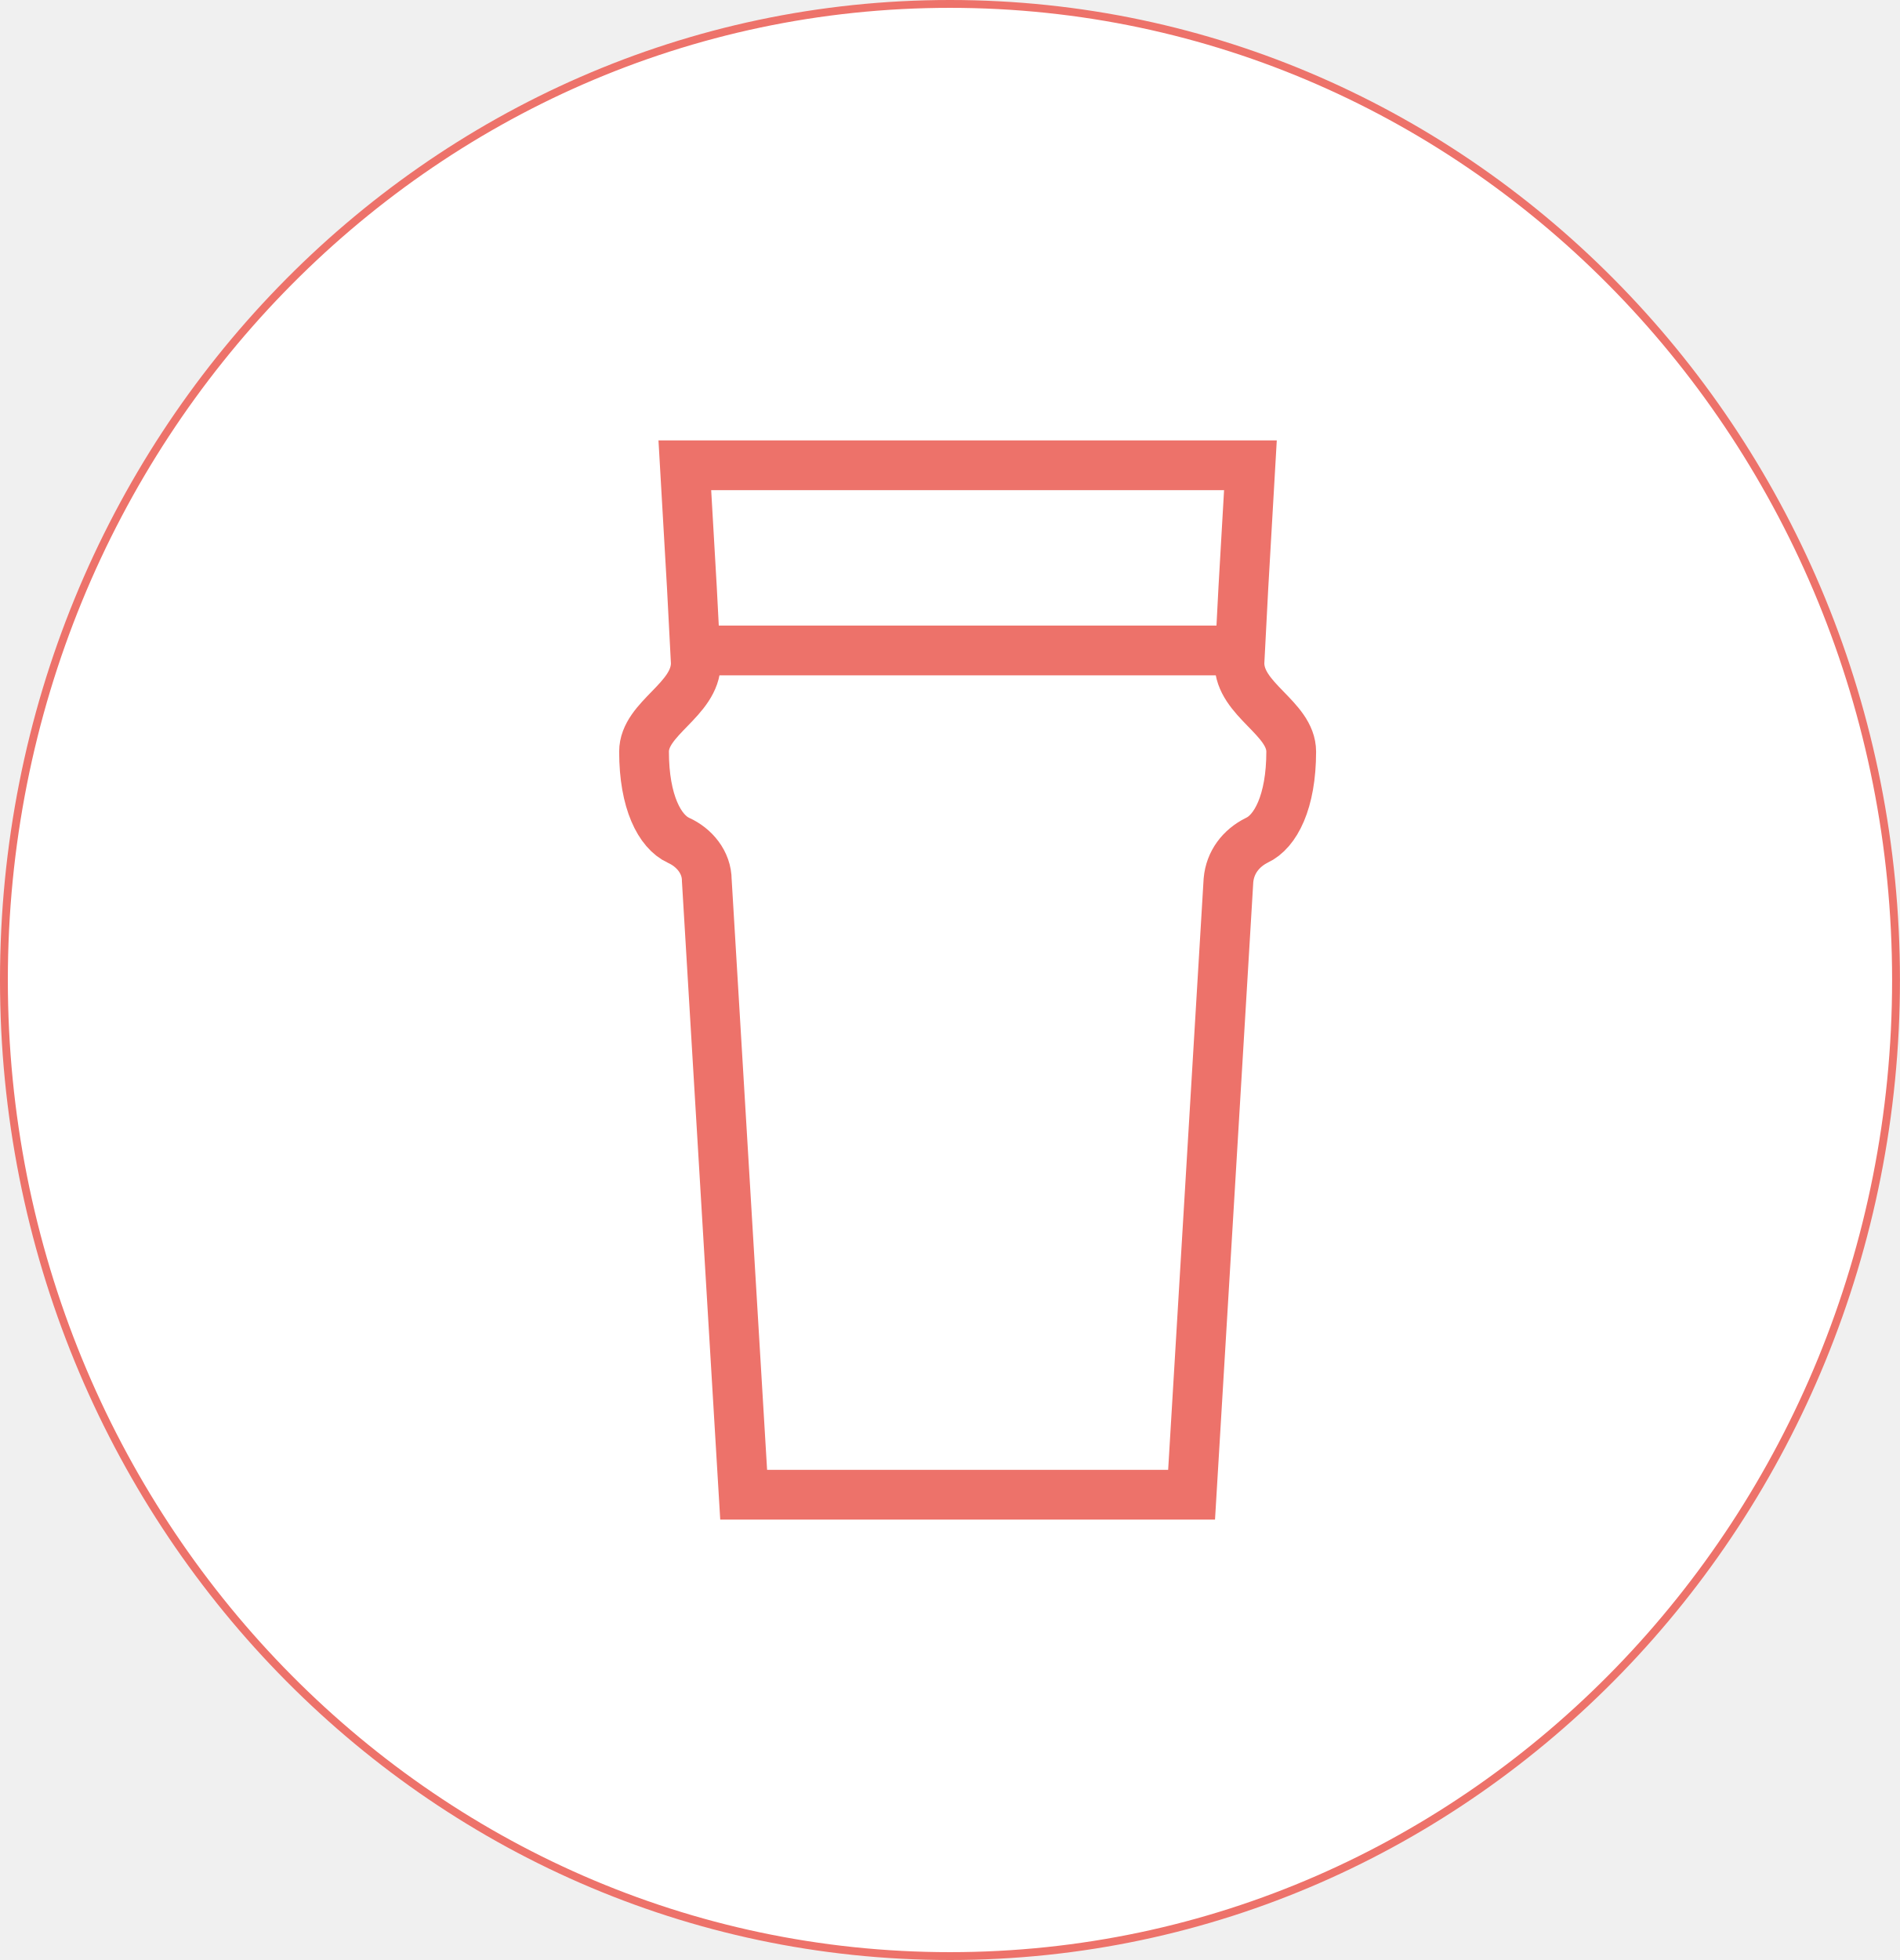
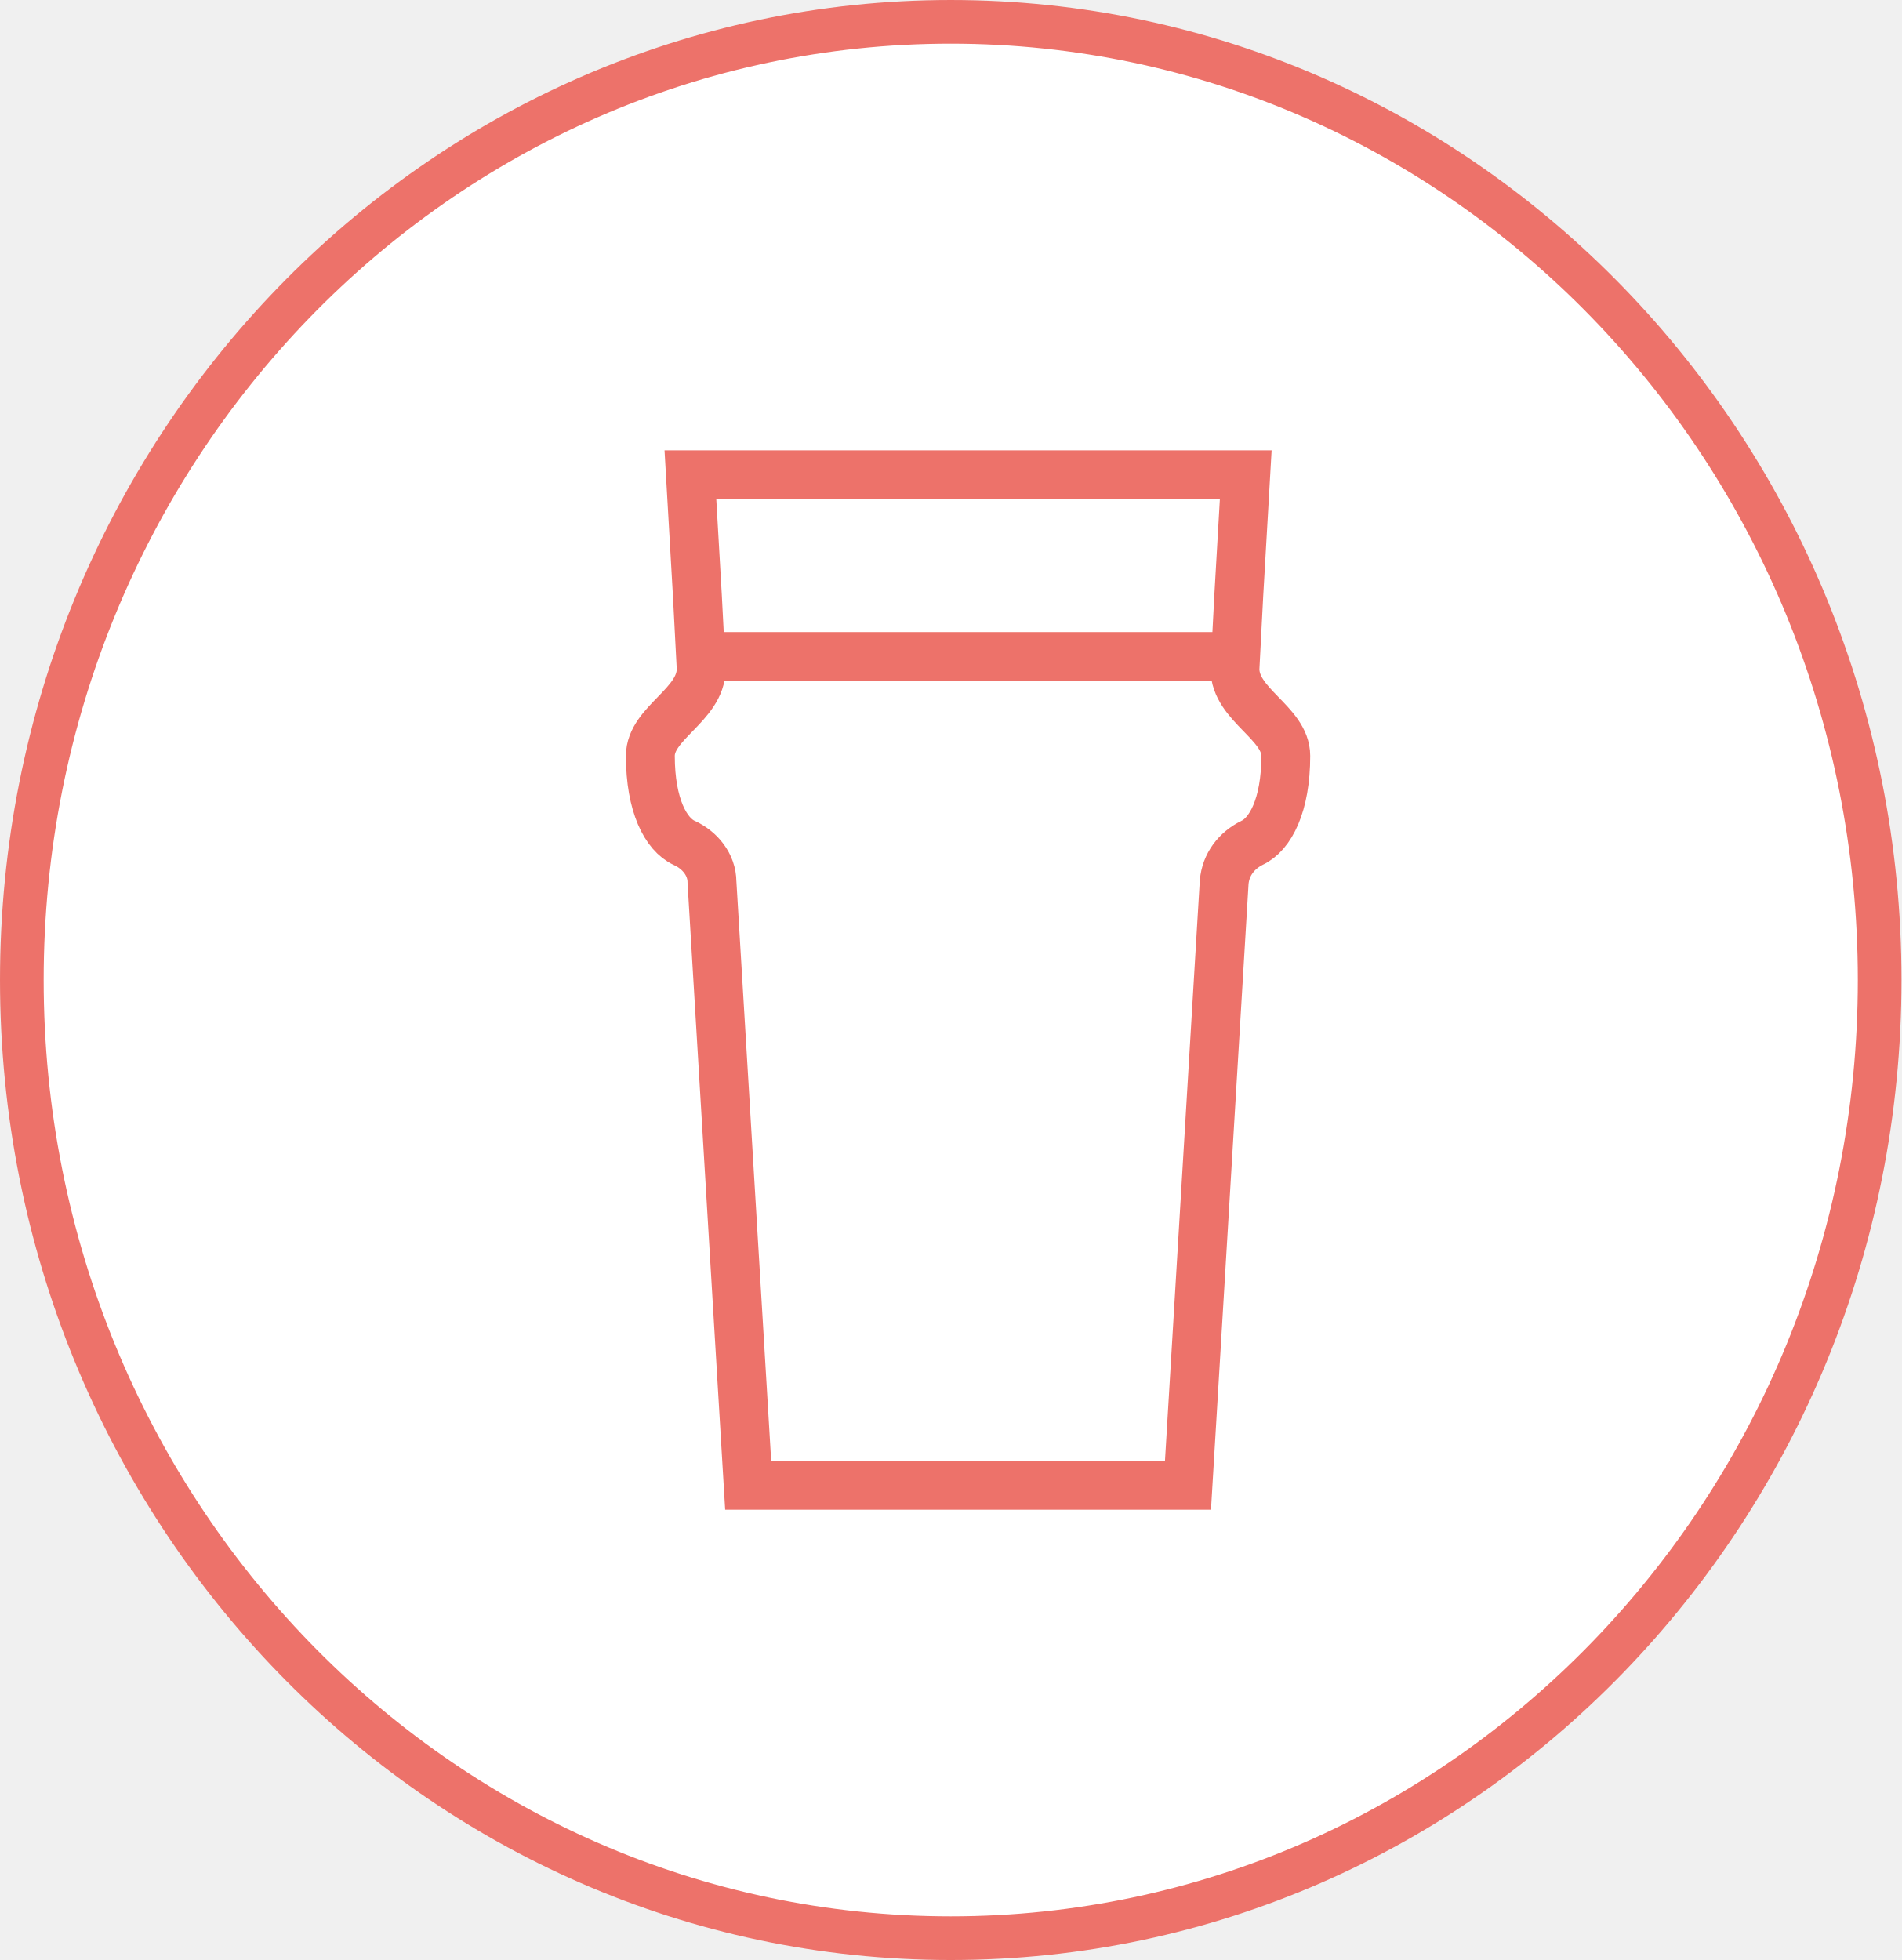
- <svg xmlns="http://www.w3.org/2000/svg" width="242.2" height="249.8" viewBox="0 0 242.2 249.8" fill="none" version="1.1" id="svg1052">
+ <svg xmlns="http://www.w3.org/2000/svg" width="246.869" height="254.469" viewBox="0 0 246.869 254.469" fill="none" version="1.1" id="svg1052">
  <defs id="defs1056" />
-   <path d="m 121.1,249.3 c 66.6,0 120.6,-55.7 120.6,-124.4 C 241.7,56.2 187.7,0.5 121.1,0.5 54.5,0.5 0.5,56.2 0.5,124.9 c 0,68.7 54,124.4 120.6,124.4 z" fill="#ffffff" stroke="#ed726a" stroke-miterlimit="10" id="path852" />
-   <path d="m 151.9,190.5 4.7,-78.3 c 0.2,-2.3 1.6,-4.1 3.6,-5.1 2.4,-1.1 4.4,-4.9 4.4,-11.3 0,-4.3 -6.6,-6.6 -6.6,-11.3 l 0.5,-9.6 0.9,-15.6 H 87.3 l 0.9,15.6 0.5,9.6 c 0,4.7 -6.6,7 -6.6,11.3 0,6.4 2,10.2 4.4,11.3 2,0.9 3.6,2.8 3.6,5.1 l 4.7,78.3 z" stroke="#ed726a" stroke-width="6.343" stroke-miterlimit="10" id="path1008" />
-   <path d="m 88.6,82.9 h 70.3" stroke="#ed726a" stroke-width="6.343" stroke-miterlimit="10" id="path1010" />
+   <path d="m 123.435,251.635 c 66.6,0 120.6,-55.7 120.6,-124.4 0,-68.7 -54,-124.4 -120.6,-124.4 -66.6,0 -120.6,55.7 -120.6,124.4 0,68.7 54,124.4 120.6,124.4 z" fill="#ffffff" stroke="#ed726a" stroke-miterlimit="10" id="path852" style="stroke-width:5.669;stroke-miterlimit:10;stroke-dasharray:none" />
+   <path d="m 154.235,192.835 4.7,-78.3 c 0.2,-2.3 1.6,-4.1 3.6,-5.1 2.4,-1.1 4.4,-4.9 4.4,-11.3 0,-4.3 -6.6,-6.6 -6.6,-11.3 l 0.5,-9.6 0.9,-15.6 H 89.635 l 0.9,15.6 0.5,9.6 c 0,4.7 -6.6,7 -6.6,11.3 0,6.4 2,10.2 4.4,11.3 2,0.9 3.6,2.8 3.6,5.1 l 4.7,78.3 z" stroke="#ed726a" stroke-width="6.343" stroke-miterlimit="10" id="path1008" />
+   <path d="M 90.935,85.235 H 161.235" stroke="#ed726a" stroke-width="6.343" stroke-miterlimit="10" id="path1010" />
</svg>
